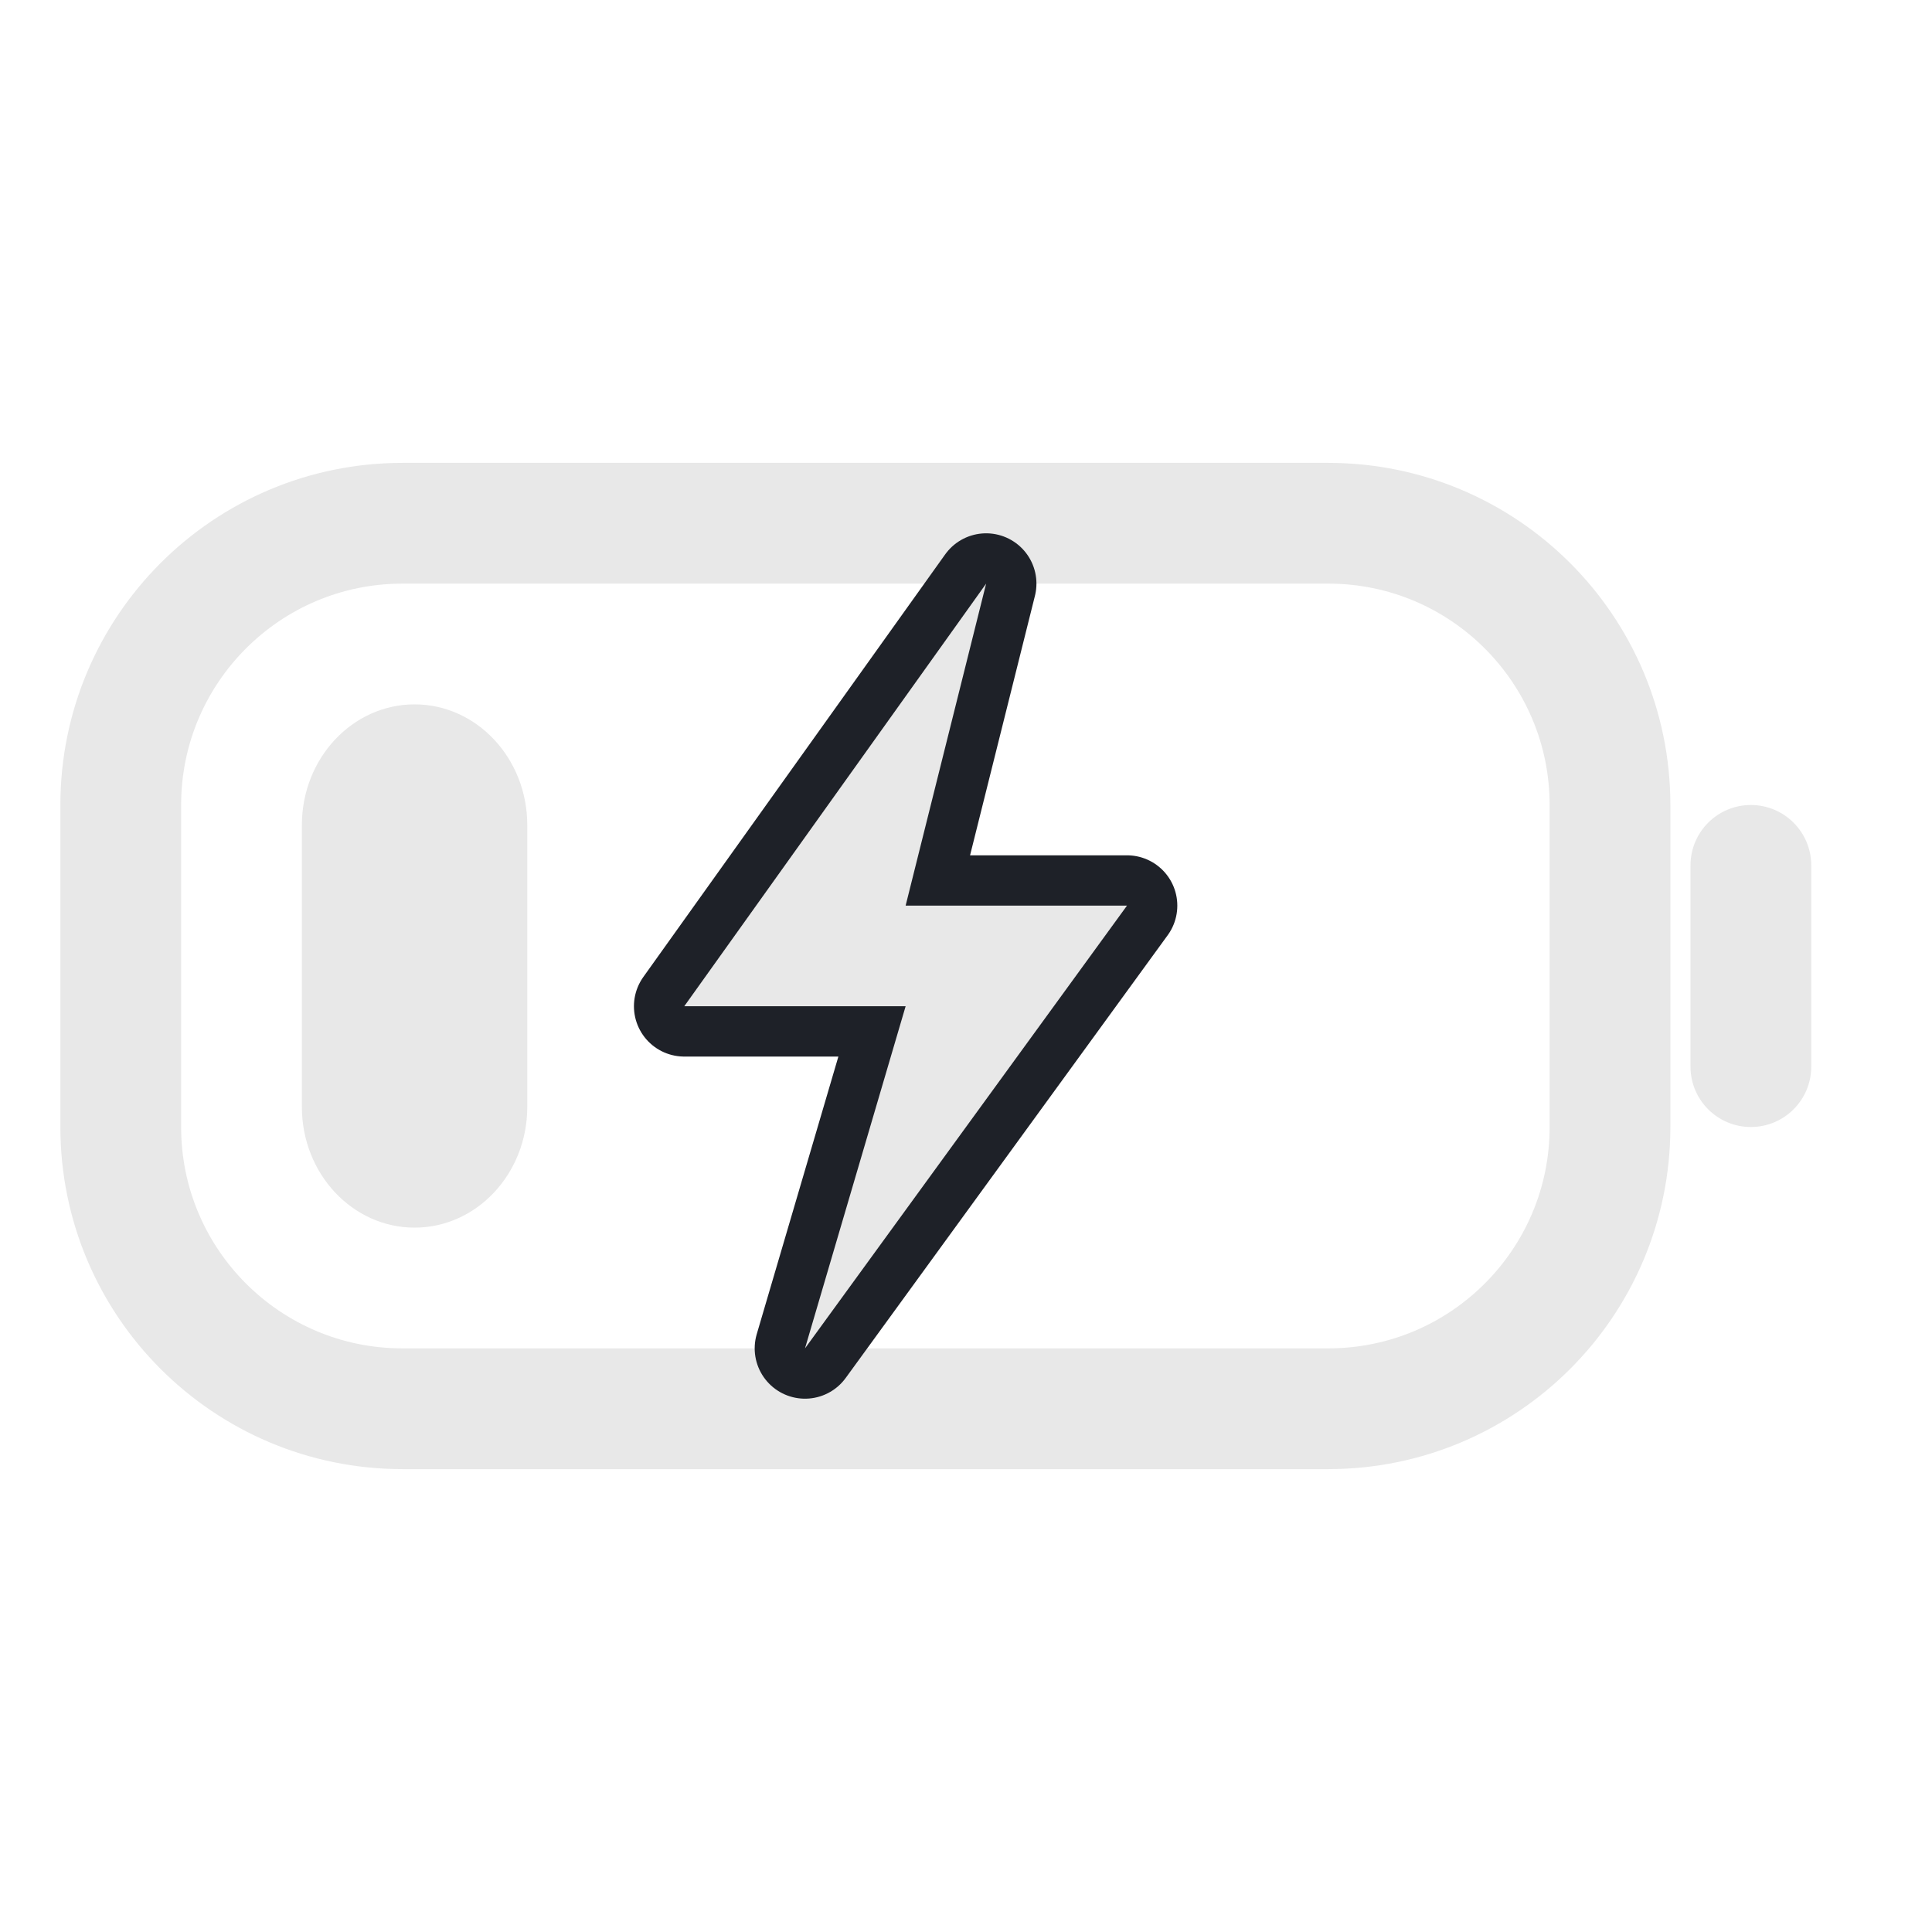
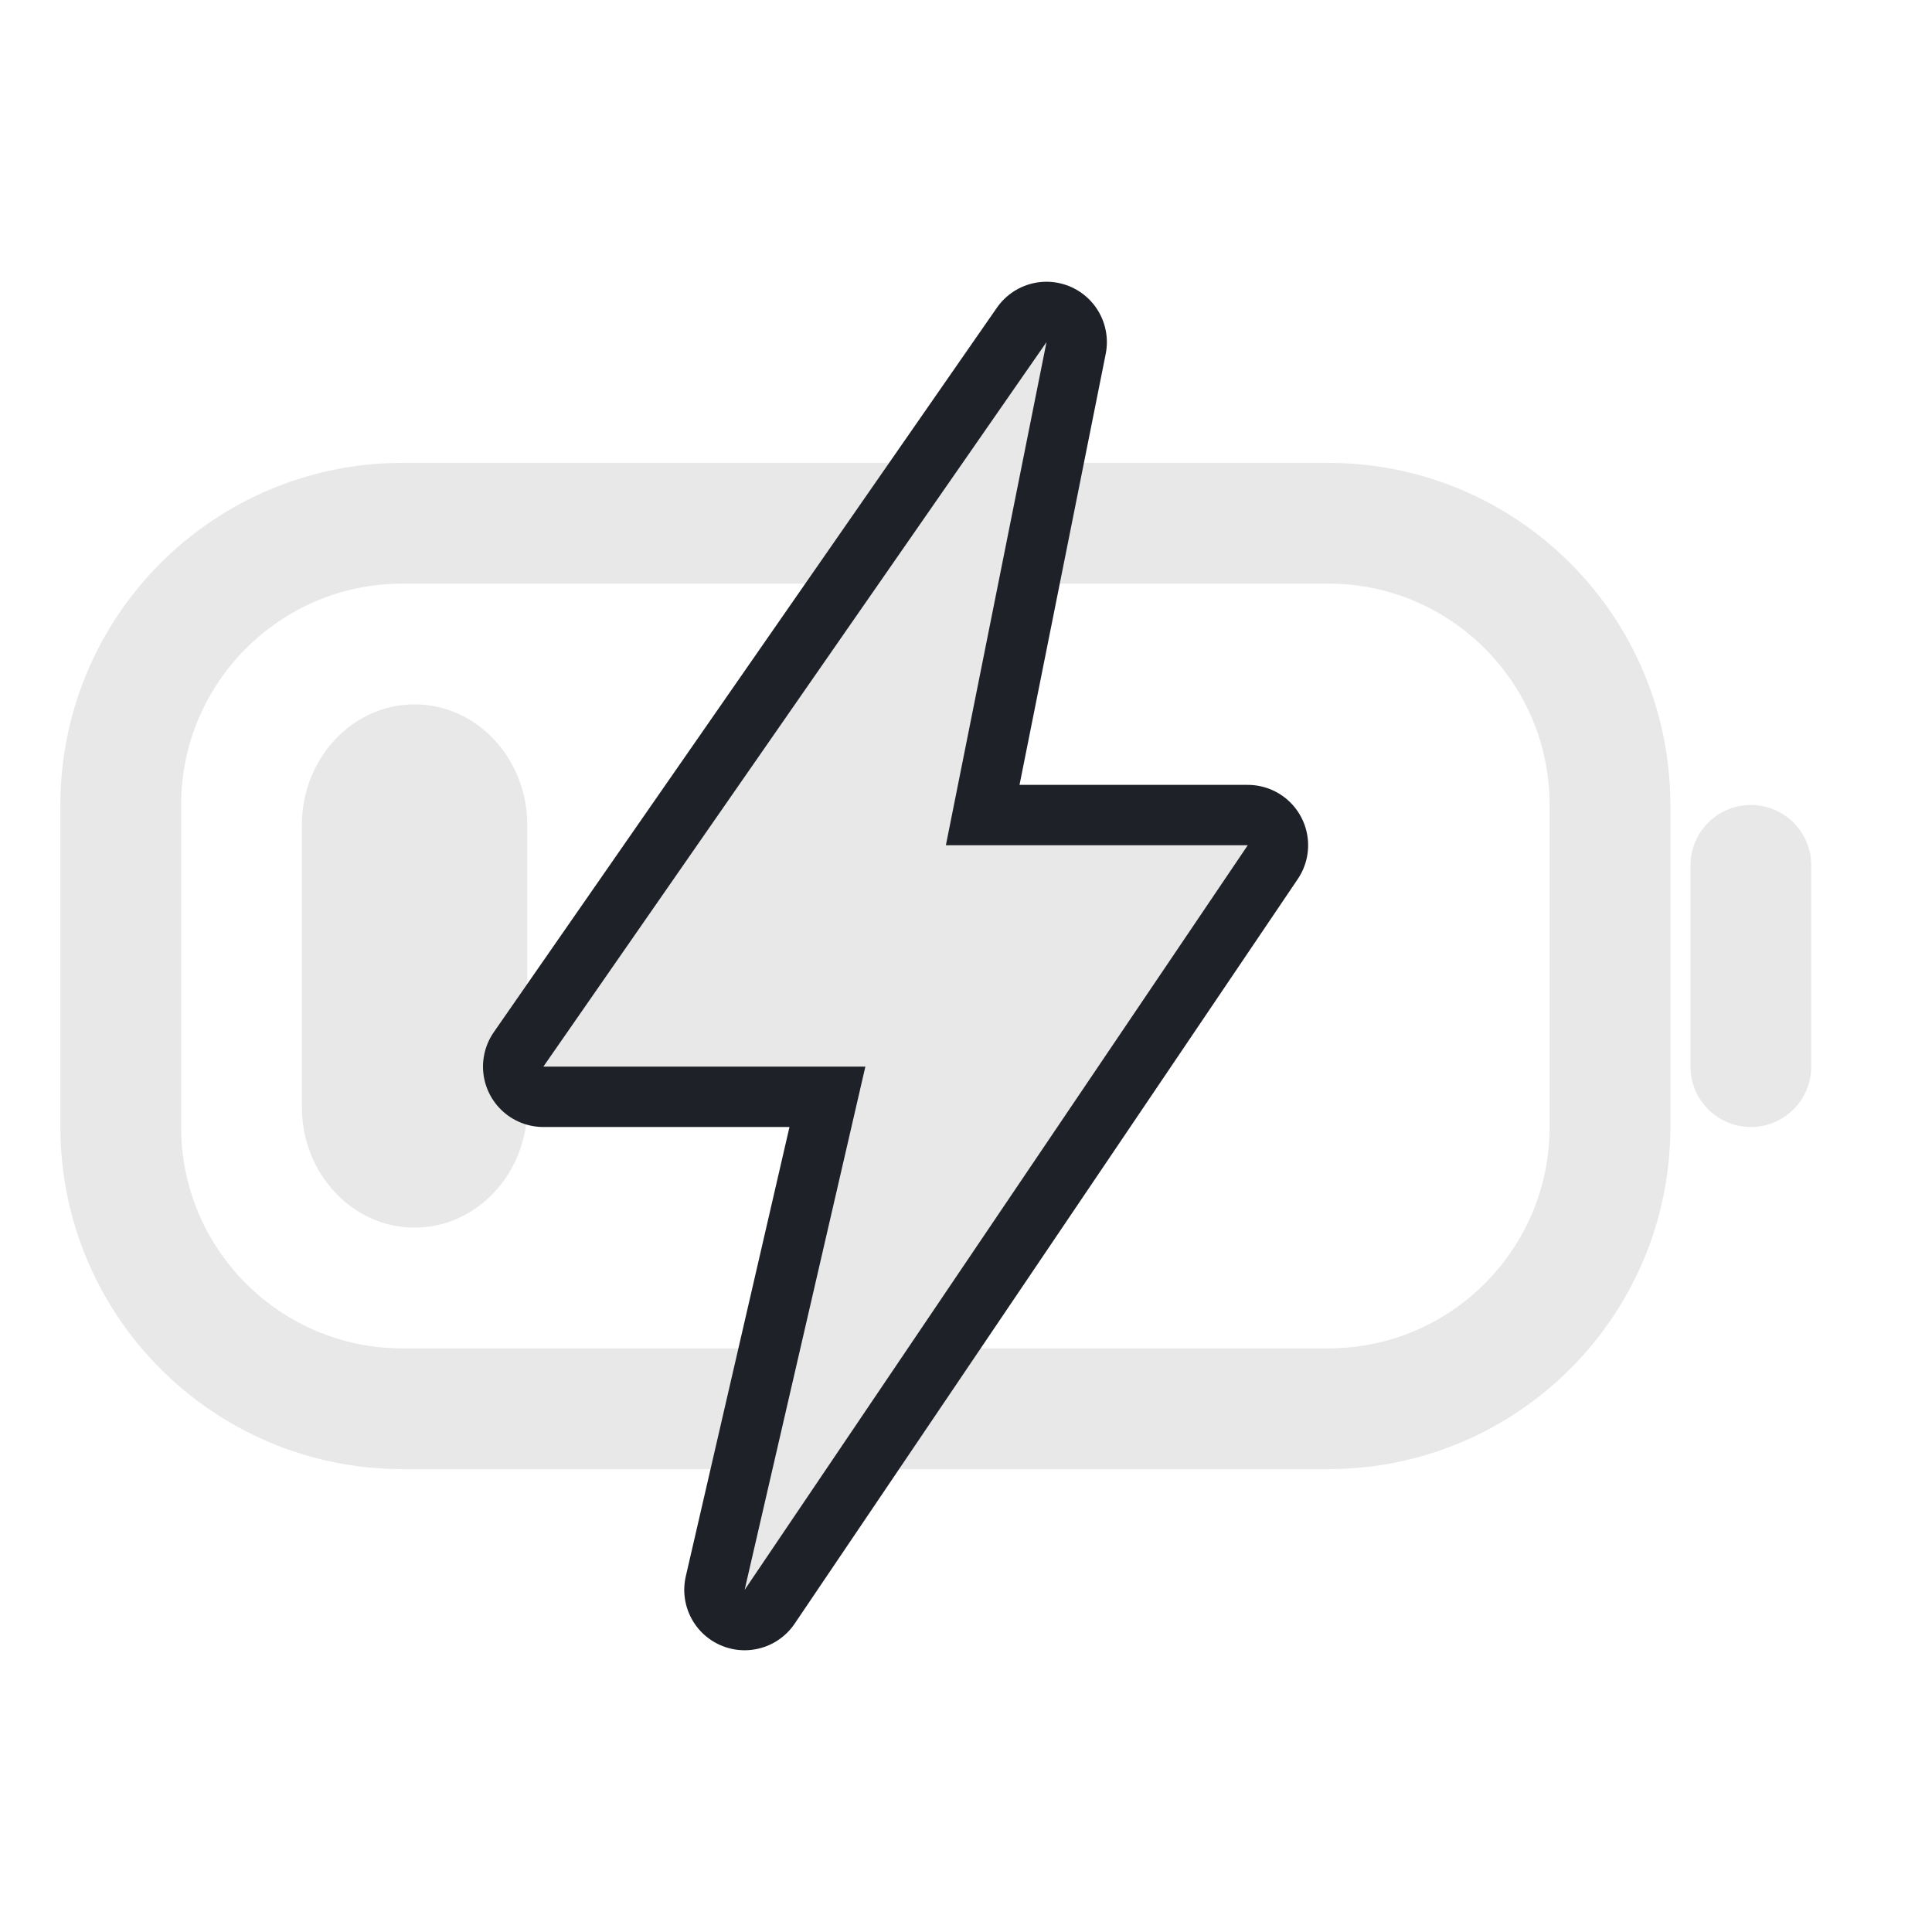
<svg xmlns="http://www.w3.org/2000/svg" width="48" height="48" viewBox="0 0 48 48">
  <rect x="3" y="13" width="37" height="22" rx="7" fill="none" stroke="#e8e8e8" stroke-width="3" />
  <rect x="42" y="20" width="3" height="8" rx="1.5" fill="#e8e8e8" />
  <rect x="7.5" y="17.5" width="5.6" height="13" rx="3" fill="#e8e8e8" />
-   <path d="M24.5 14.5l-7.5 10.5h5.5l-2.5 8.5 8-11h-5.5z" fill="#e8e8e8" stroke="#1e2128" stroke-width="2.5" stroke-linejoin="round" paint-order="stroke" />
+   <path d="M26 8.5L13.5 26.5H21.5L18.5 39.5L31 21H23.5Z" fill="#e8e8e8" stroke="#1e2128" stroke-width="3" stroke-linejoin="round" paint-order="stroke" />
</svg>
